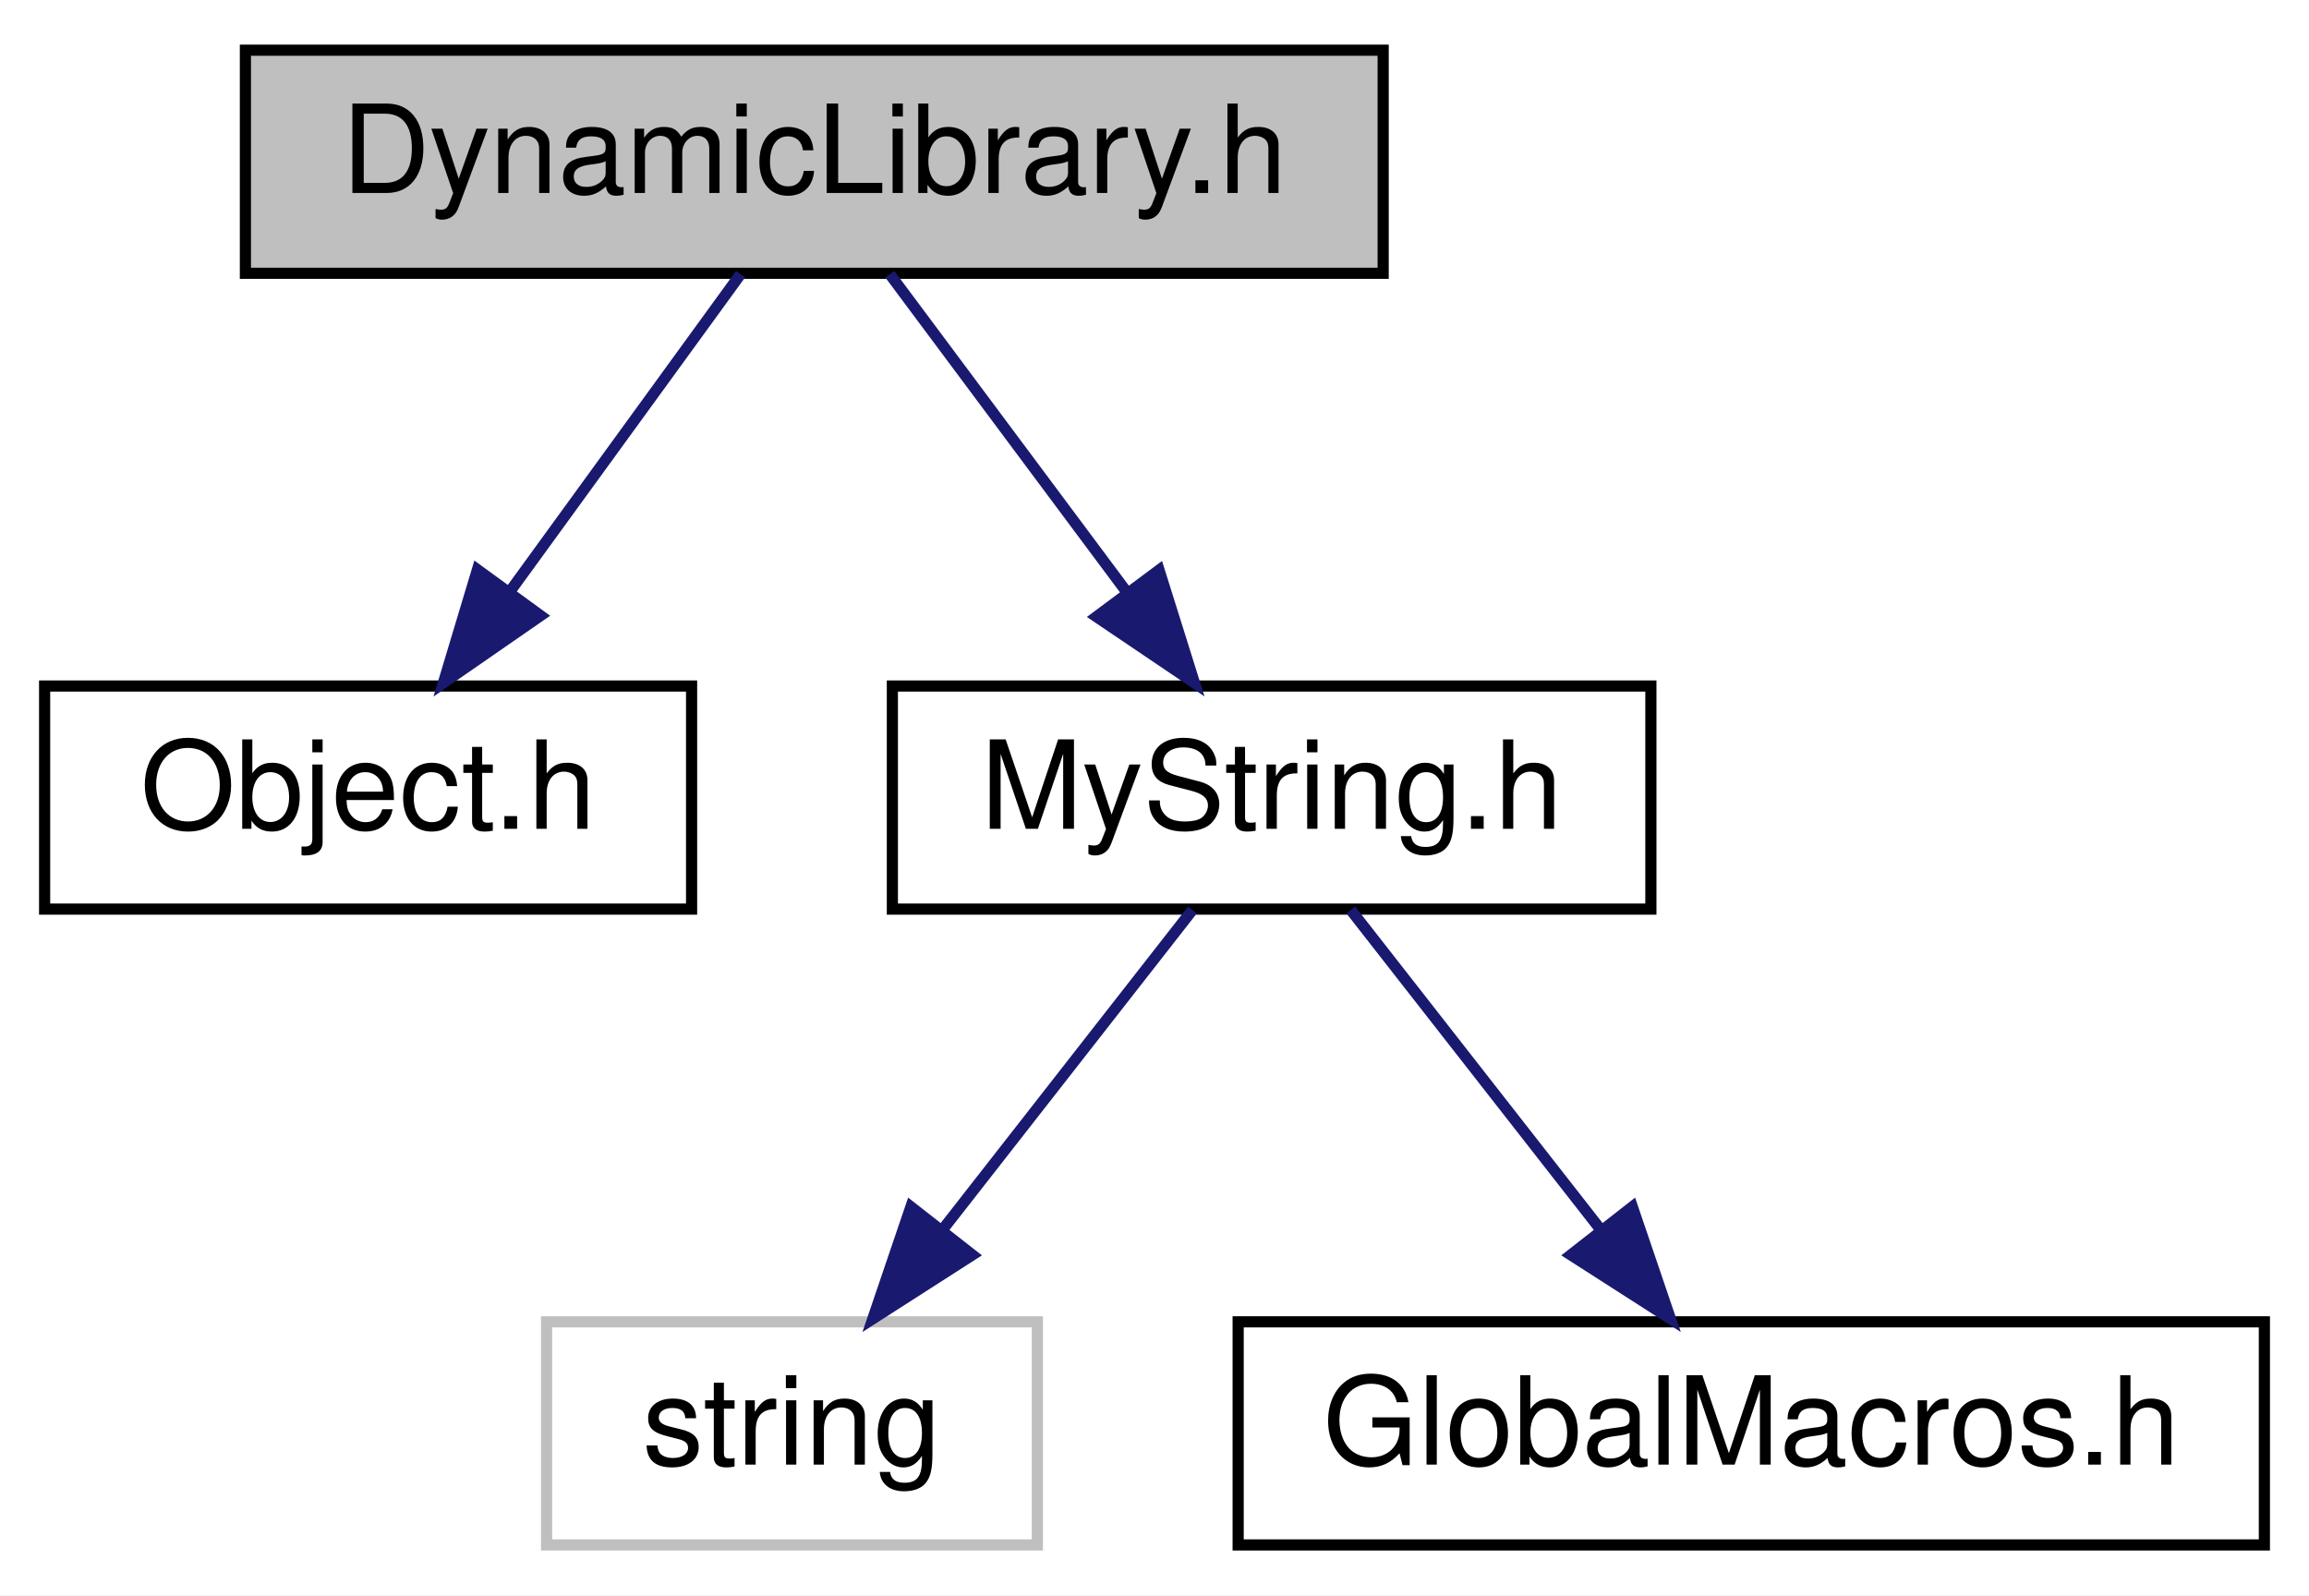
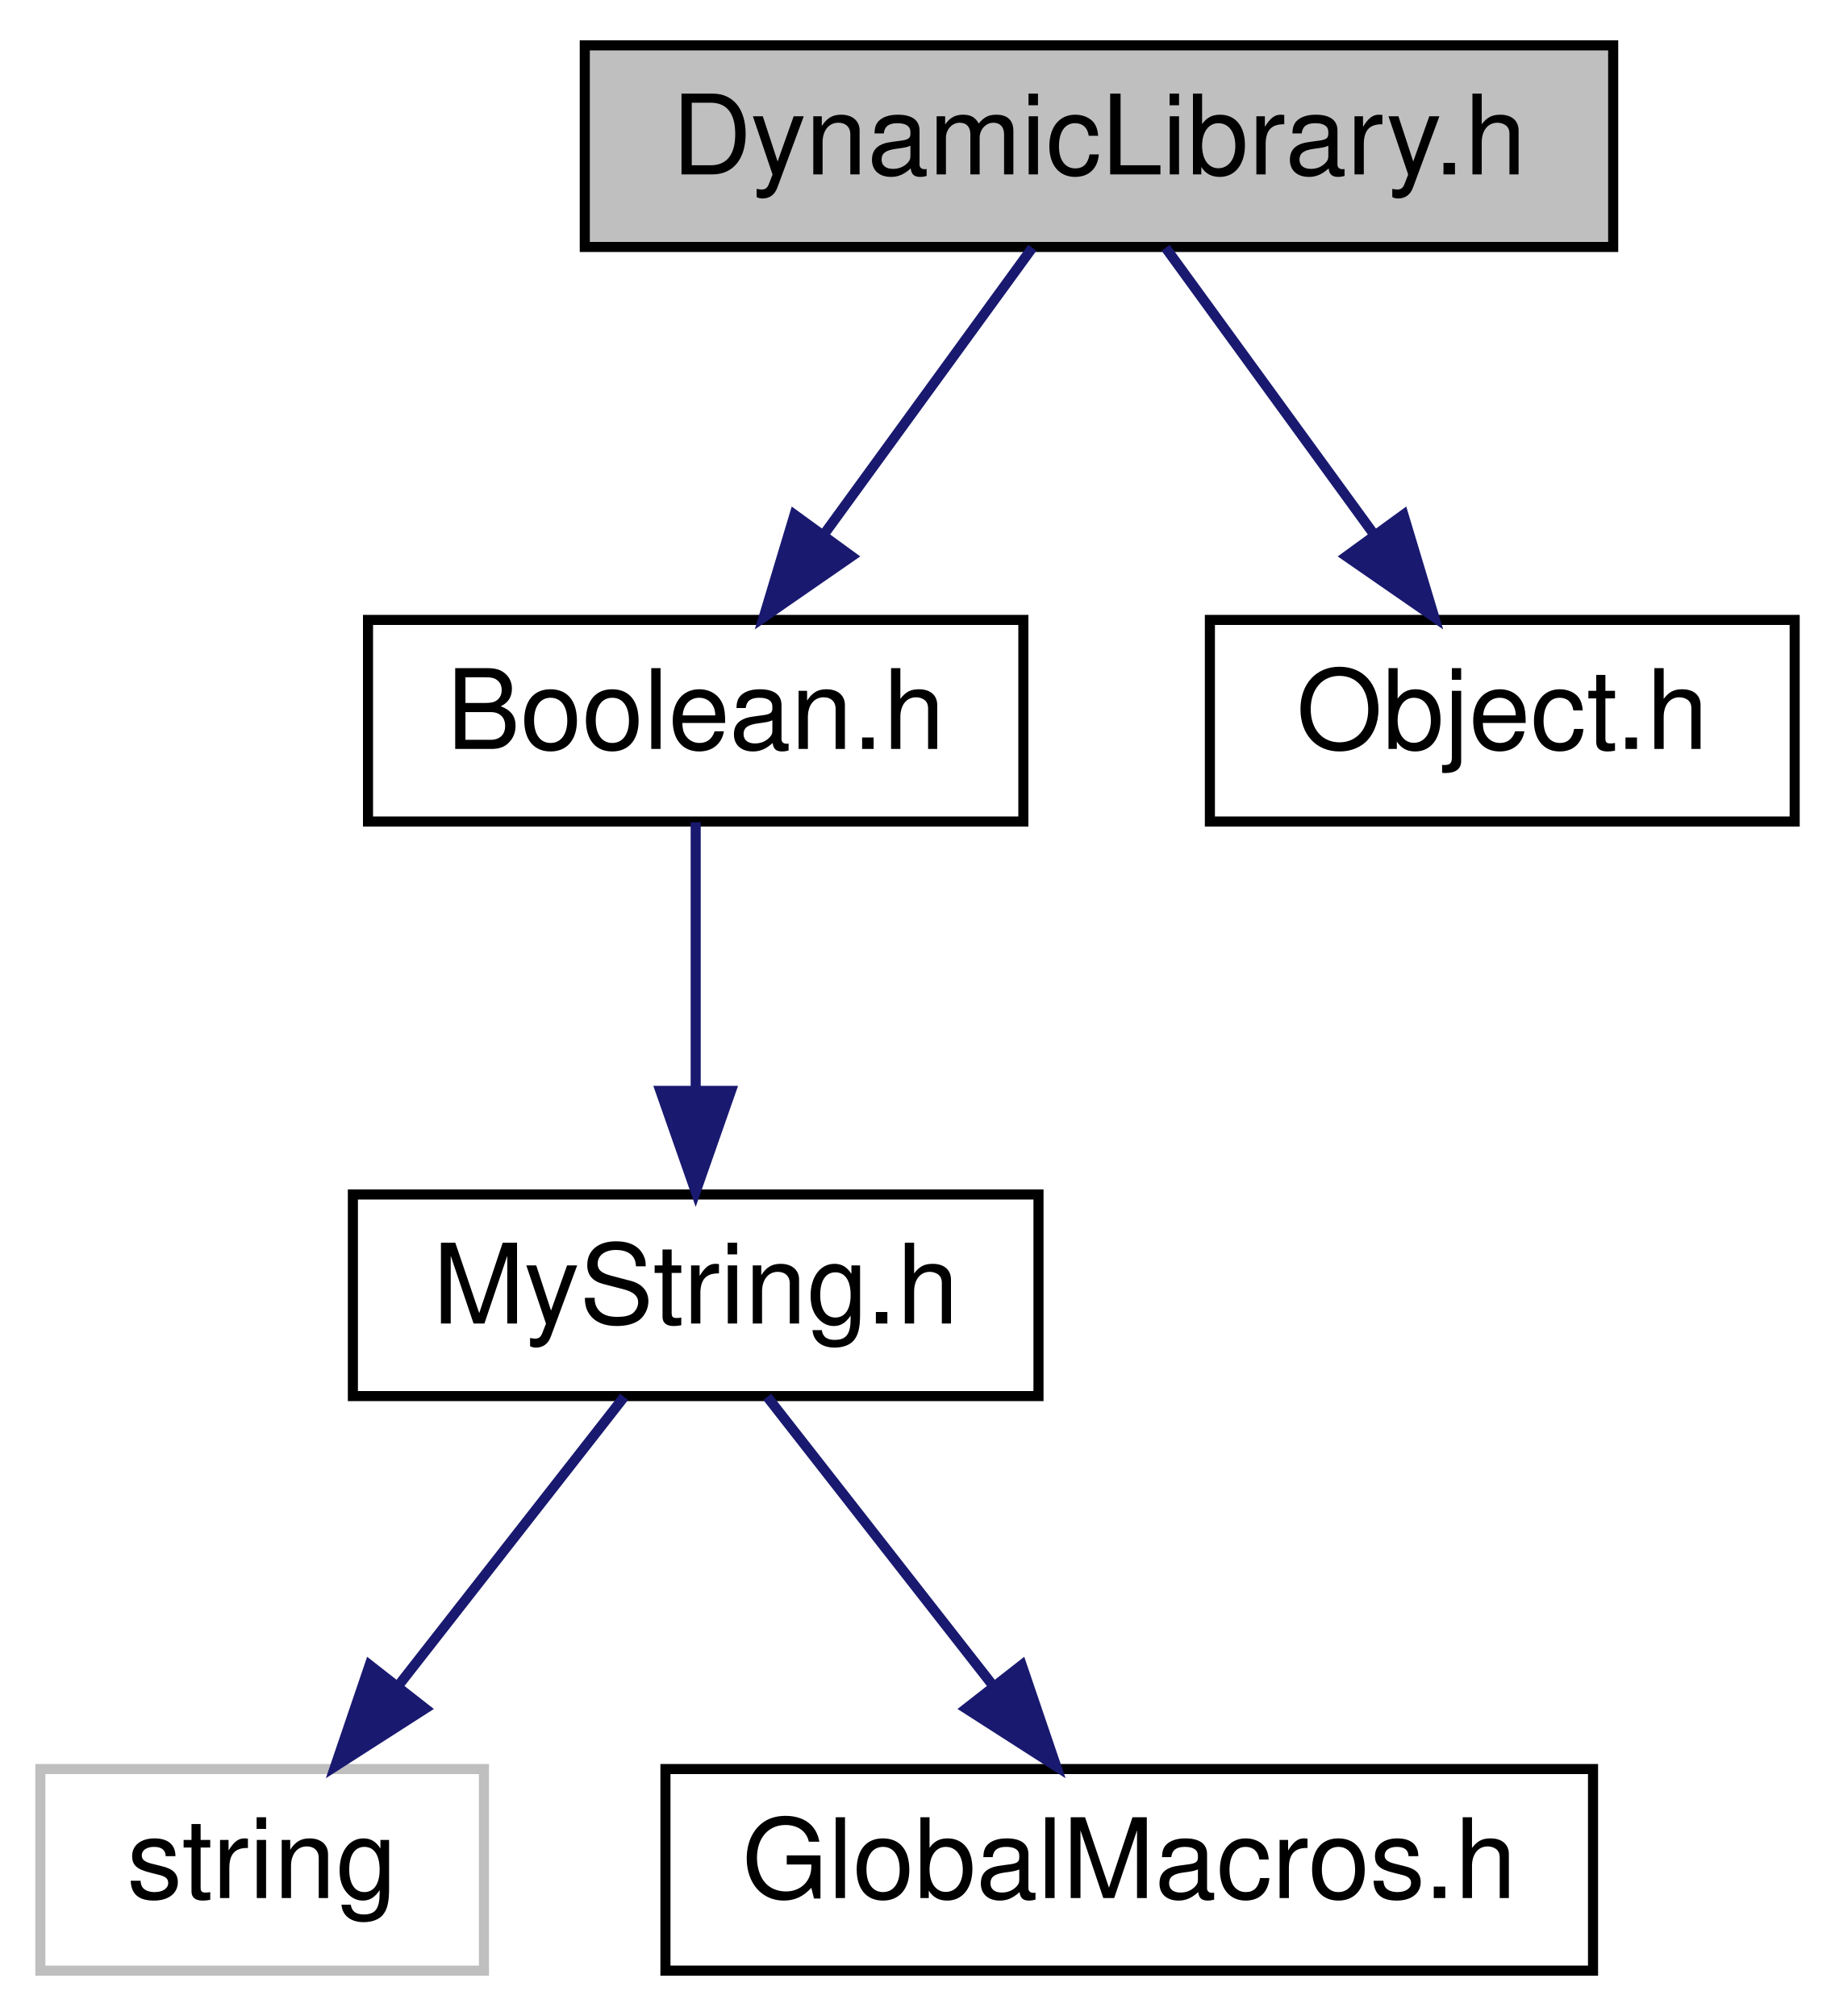
- <svg xmlns="http://www.w3.org/2000/svg" xmlns:xlink="http://www.w3.org/1999/xlink" width="207pt" height="143pt" viewBox="0.00 0.00 207.00 143.00">
-   <g id="graph0" class="graph" transform="scale(1 1) rotate(0) translate(4 139)">
-     <polygon fill="white" stroke="transparent" points="-4,4 -4,-139 203,-139 203,4 -4,4" />
+ <svg xmlns="http://www.w3.org/2000/svg" xmlns:xlink="http://www.w3.org/1999/xlink" width="182pt" height="200pt" viewBox="0.00 0.00 182.00 200.00">
+   <g id="graph0" class="graph" transform="scale(1 1) rotate(0) translate(4 196)">
+     <polygon fill="white" stroke="transparent" points="-4,4 -4,-196 178,-196 178,4 -4,4" />
    <g id="node1" class="node">
      <g id="a_node1">
        <a xlink:title="The DynamicLibrary class specifies a very simple and crude wrapper around the dynamic library loading...">
-           <polygon fill="#bfbfbf" stroke="black" points="18,-114.5 18,-134.5 120,-134.5 120,-114.5 18,-114.5" />
-           <text text-anchor="middle" x="69" y="-121.7" font-family="Helvetica,sans-Serif" font-size="11.00">DynamicLibrary.h</text>
+           <polygon fill="#bfbfbf" stroke="black" points="54,-171.5 54,-191.5 156,-191.5 156,-171.5 54,-171.5" />
+           <text text-anchor="middle" x="105" y="-178.7" font-family="Helvetica,sans-Serif" font-size="11.00">DynamicLibrary.h</text>
        </a>
      </g>
    </g>
    <g id="node2" class="node">
      <g id="a_node2">
-         <a xlink:href="_object_8h.html" target="_top" xlink:title="The Object specification and body provides the root object type.">
-           <polygon fill="white" stroke="black" points="0,-57.5 0,-77.5 58,-77.5 58,-57.5 0,-57.5" />
-           <text text-anchor="middle" x="29" y="-64.7" font-family="Helvetica,sans-Serif" font-size="11.00">Object.h</text>
+         <a xlink:href="_boolean_8h.html" target="_top" xlink:title="The Boolean specification and body provides a value object type for boolean values.">
+           <polygon fill="white" stroke="black" points="32.5,-114.5 32.5,-134.5 97.5,-134.5 97.5,-114.5 32.5,-114.5" />
+           <text text-anchor="middle" x="65" y="-121.7" font-family="Helvetica,sans-Serif" font-size="11.00">Boolean.h</text>
        </a>
      </g>
    </g>
    <g id="edge1" class="edge">
-       <path fill="none" stroke="midnightblue" d="M62.39,-114.42C56.81,-106.74 48.65,-95.52 41.8,-86.09" />
-       <polygon fill="midnightblue" stroke="midnightblue" points="44.46,-83.81 35.75,-77.78 38.8,-87.93 44.46,-83.81" />
+       <path fill="none" stroke="midnightblue" d="M98.39,-171.42C92.81,-163.74 84.65,-152.52 77.8,-143.09" />
+       <polygon fill="midnightblue" stroke="midnightblue" points="80.46,-140.81 71.75,-134.78 74.8,-144.93 80.46,-140.81" />
+     </g>
+     <g id="node6" class="node">
+       <g id="a_node6">
+         <a xlink:href="_object_8h.html" target="_top" xlink:title="The Object specification and body provides the root object type.">
+           <polygon fill="white" stroke="black" points="116,-114.5 116,-134.5 174,-134.5 174,-114.5 116,-114.5" />
+           <text text-anchor="middle" x="145" y="-121.7" font-family="Helvetica,sans-Serif" font-size="11.00">Object.h</text>
+         </a>
+       </g>
+     </g>
+     <g id="edge5" class="edge">
+       <path fill="none" stroke="midnightblue" d="M111.61,-171.42C117.19,-163.74 125.35,-152.52 132.2,-143.09" />
+       <polygon fill="midnightblue" stroke="midnightblue" points="135.2,-144.93 138.25,-134.78 129.54,-140.81 135.2,-144.93" />
    </g>
    <g id="node3" class="node">
      <g id="a_node3">
        <a xlink:href="_my_string_8h.html" target="_top" xlink:title="The String specification defines a standard string type.">
-           <polygon fill="white" stroke="black" points="76,-57.5 76,-77.5 144,-77.5 144,-57.5 76,-57.5" />
-           <text text-anchor="middle" x="110" y="-64.7" font-family="Helvetica,sans-Serif" font-size="11.00">MyString.h</text>
+           <polygon fill="white" stroke="black" points="31,-57.5 31,-77.5 99,-77.5 99,-57.5 31,-57.5" />
+           <text text-anchor="middle" x="65" y="-64.7" font-family="Helvetica,sans-Serif" font-size="11.00">MyString.h</text>
        </a>
      </g>
    </g>
    <g id="edge2" class="edge">
-       <path fill="none" stroke="midnightblue" d="M75.77,-114.42C81.55,-106.66 90.03,-95.29 97.1,-85.8" />
-       <polygon fill="midnightblue" stroke="midnightblue" points="99.91,-87.89 103.08,-77.78 94.3,-83.71 99.91,-87.89" />
+       <path fill="none" stroke="midnightblue" d="M65,-114.42C65,-107.22 65,-96.9 65,-87.86" />
+       <polygon fill="midnightblue" stroke="midnightblue" points="68.5,-87.78 65,-77.78 61.5,-87.78 68.5,-87.78" />
    </g>
    <g id="node4" class="node">
      <g id="a_node4">
        <a xlink:title=" ">
-           <polygon fill="white" stroke="#bfbfbf" points="45,-0.5 45,-20.5 89,-20.5 89,-0.5 45,-0.5" />
-           <text text-anchor="middle" x="67" y="-7.7" font-family="Helvetica,sans-Serif" font-size="11.00">string</text>
+           <polygon fill="white" stroke="#bfbfbf" points="0,-0.5 0,-20.5 44,-20.5 44,-0.5 0,-0.5" />
+           <text text-anchor="middle" x="22" y="-7.7" font-family="Helvetica,sans-Serif" font-size="11.00">string</text>
        </a>
      </g>
    </g>
    <g id="edge3" class="edge">
-       <path fill="none" stroke="midnightblue" d="M102.9,-57.42C96.84,-49.66 87.94,-38.29 80.53,-28.8" />
-       <polygon fill="midnightblue" stroke="midnightblue" points="83.17,-26.5 74.25,-20.78 77.66,-30.81 83.17,-26.5" />
+       <path fill="none" stroke="midnightblue" d="M57.9,-57.42C51.84,-49.66 42.94,-38.29 35.53,-28.8" />
+       <polygon fill="midnightblue" stroke="midnightblue" points="38.17,-26.5 29.25,-20.78 32.66,-30.81 38.17,-26.5" />
    </g>
    <g id="node5" class="node">
      <g id="a_node5">
        <a xlink:href="_global_macros_8h.html" target="_top" xlink:title="The GlobalMacros specification defines simple macros (e.g. for parameter modes).">
-           <polygon fill="white" stroke="black" points="107,-0.5 107,-20.5 199,-20.5 199,-0.5 107,-0.5" />
-           <text text-anchor="middle" x="153" y="-7.7" font-family="Helvetica,sans-Serif" font-size="11.00">GlobalMacros.h</text>
+           <polygon fill="white" stroke="black" points="62,-0.5 62,-20.5 154,-20.5 154,-0.5 62,-0.5" />
+           <text text-anchor="middle" x="108" y="-7.7" font-family="Helvetica,sans-Serif" font-size="11.00">GlobalMacros.h</text>
        </a>
      </g>
    </g>
    <g id="edge4" class="edge">
-       <path fill="none" stroke="midnightblue" d="M117.1,-57.42C123.16,-49.66 132.06,-38.29 139.47,-28.8" />
-       <polygon fill="midnightblue" stroke="midnightblue" points="142.34,-30.81 145.75,-20.78 136.83,-26.5 142.34,-30.81" />
+       <path fill="none" stroke="midnightblue" d="M72.1,-57.42C78.16,-49.66 87.06,-38.29 94.47,-28.8" />
+       <polygon fill="midnightblue" stroke="midnightblue" points="97.34,-30.81 100.75,-20.78 91.83,-26.5 97.34,-30.81" />
    </g>
  </g>
</svg>
